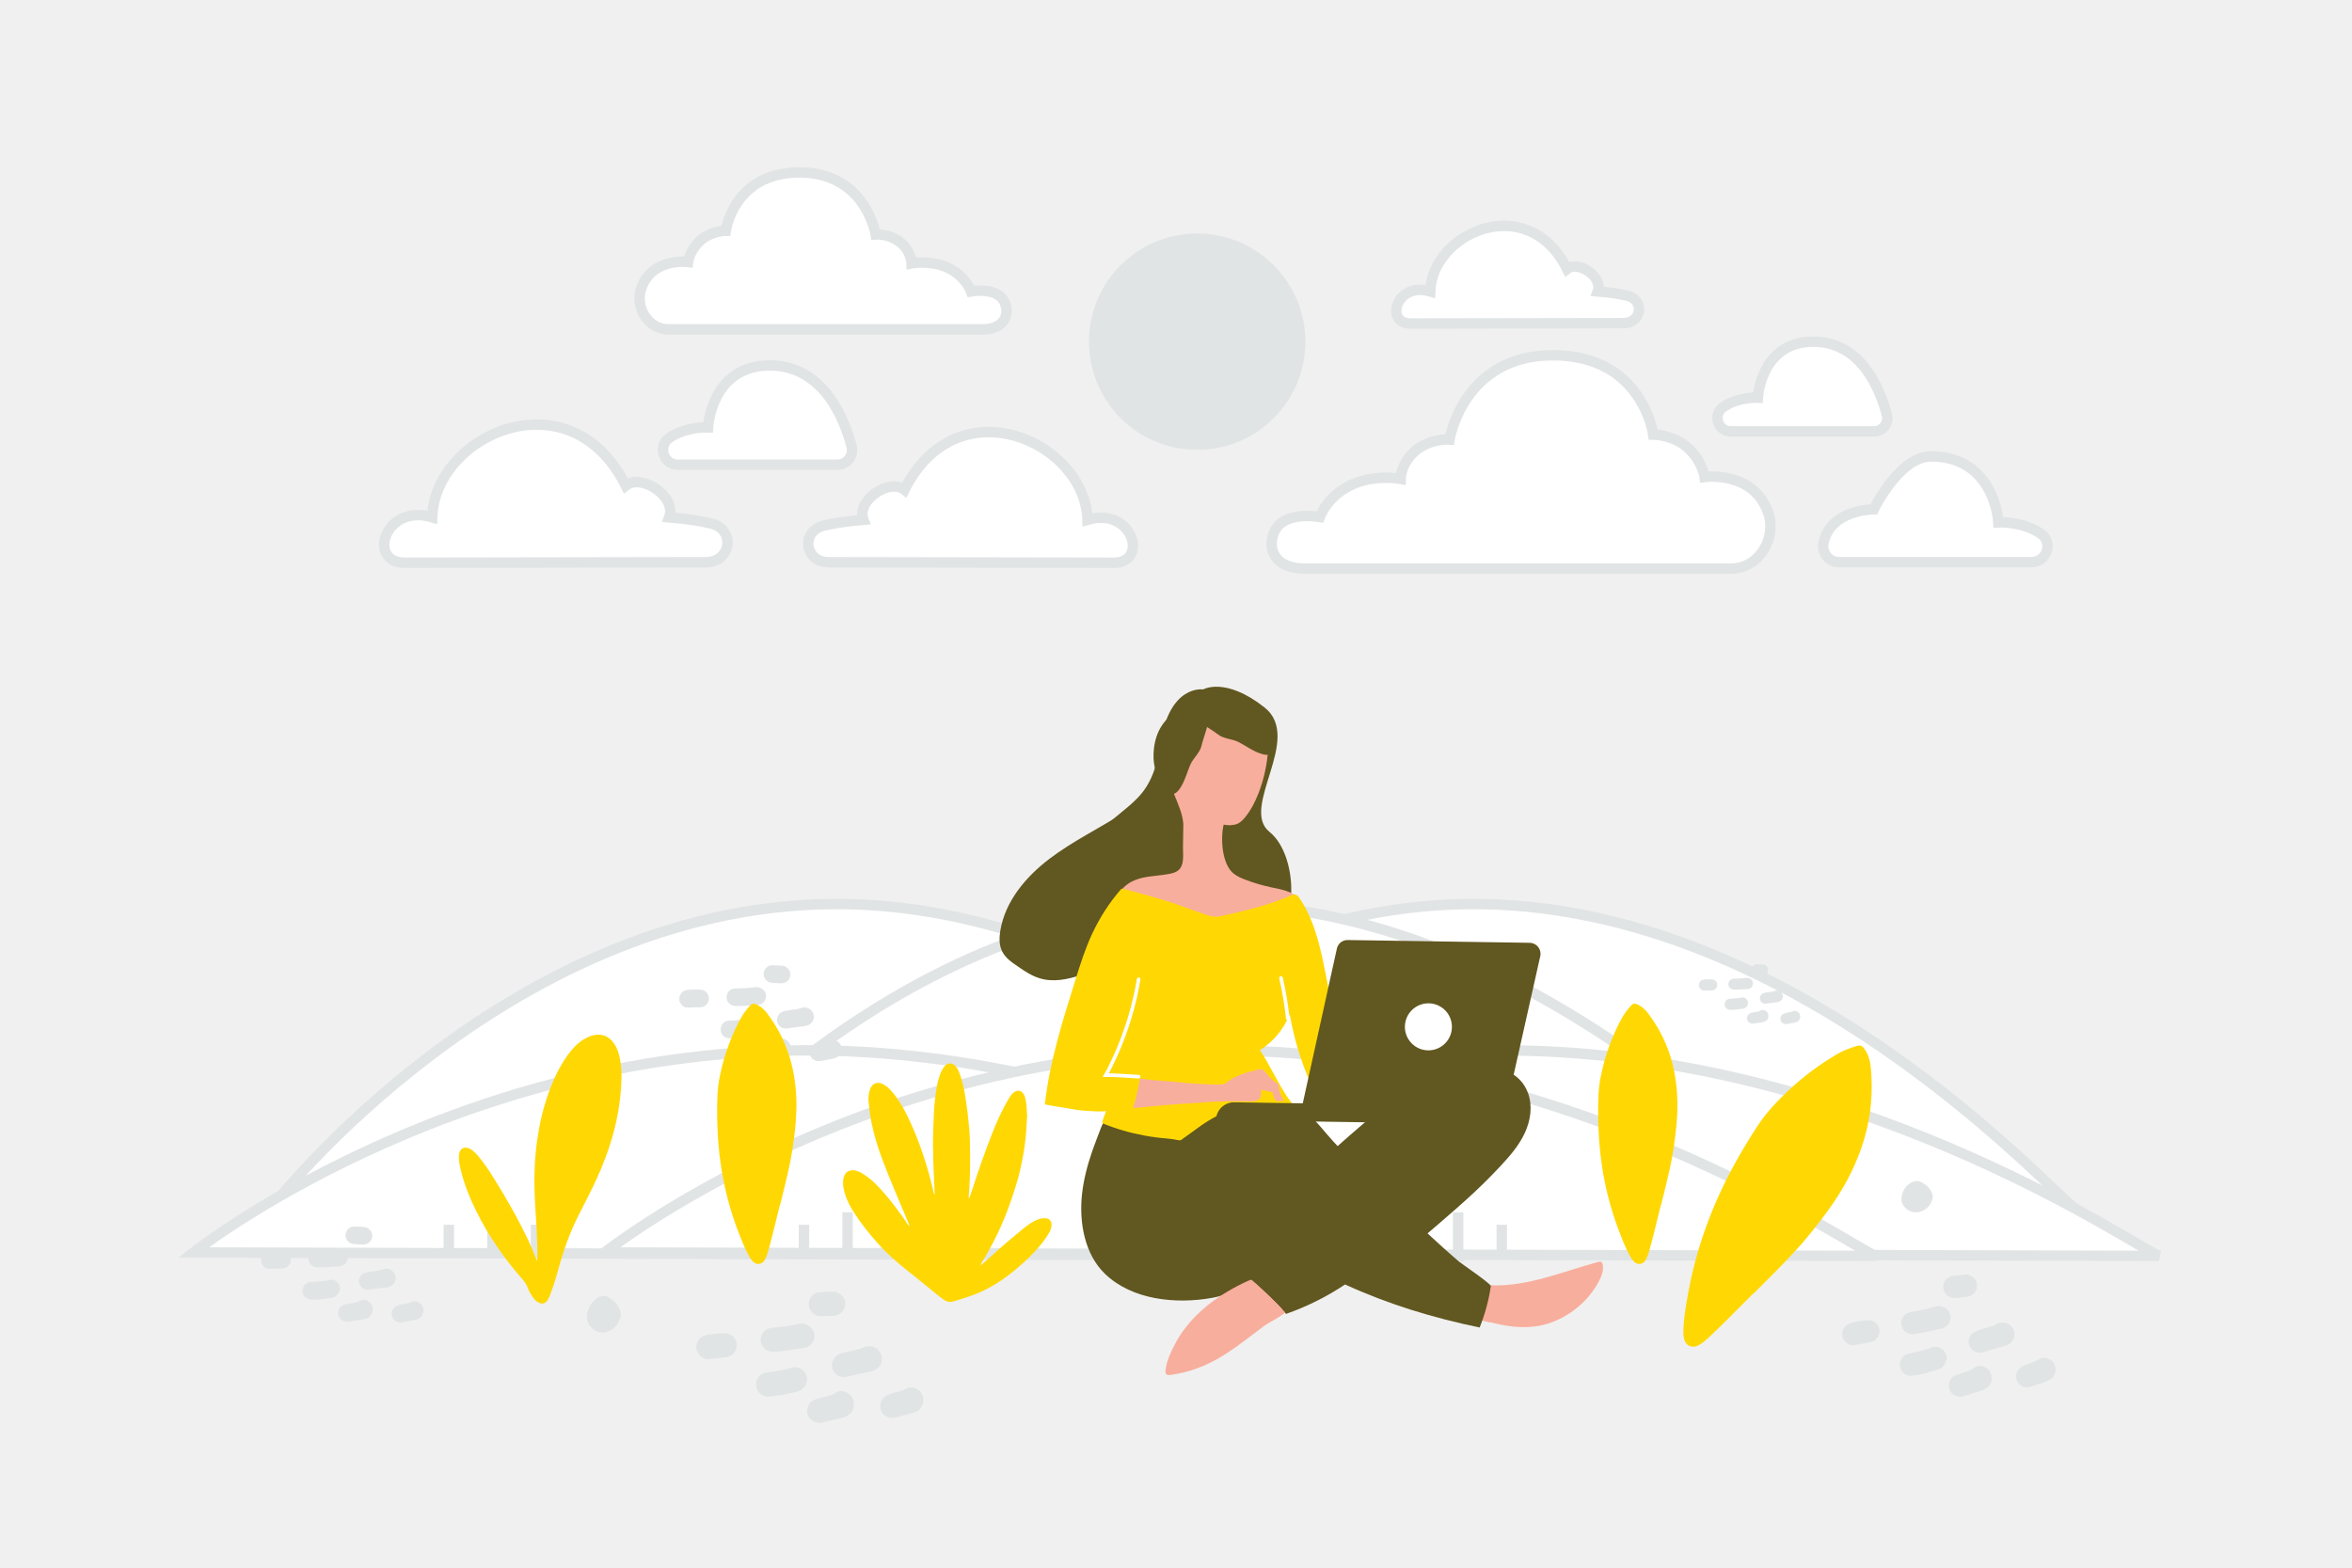
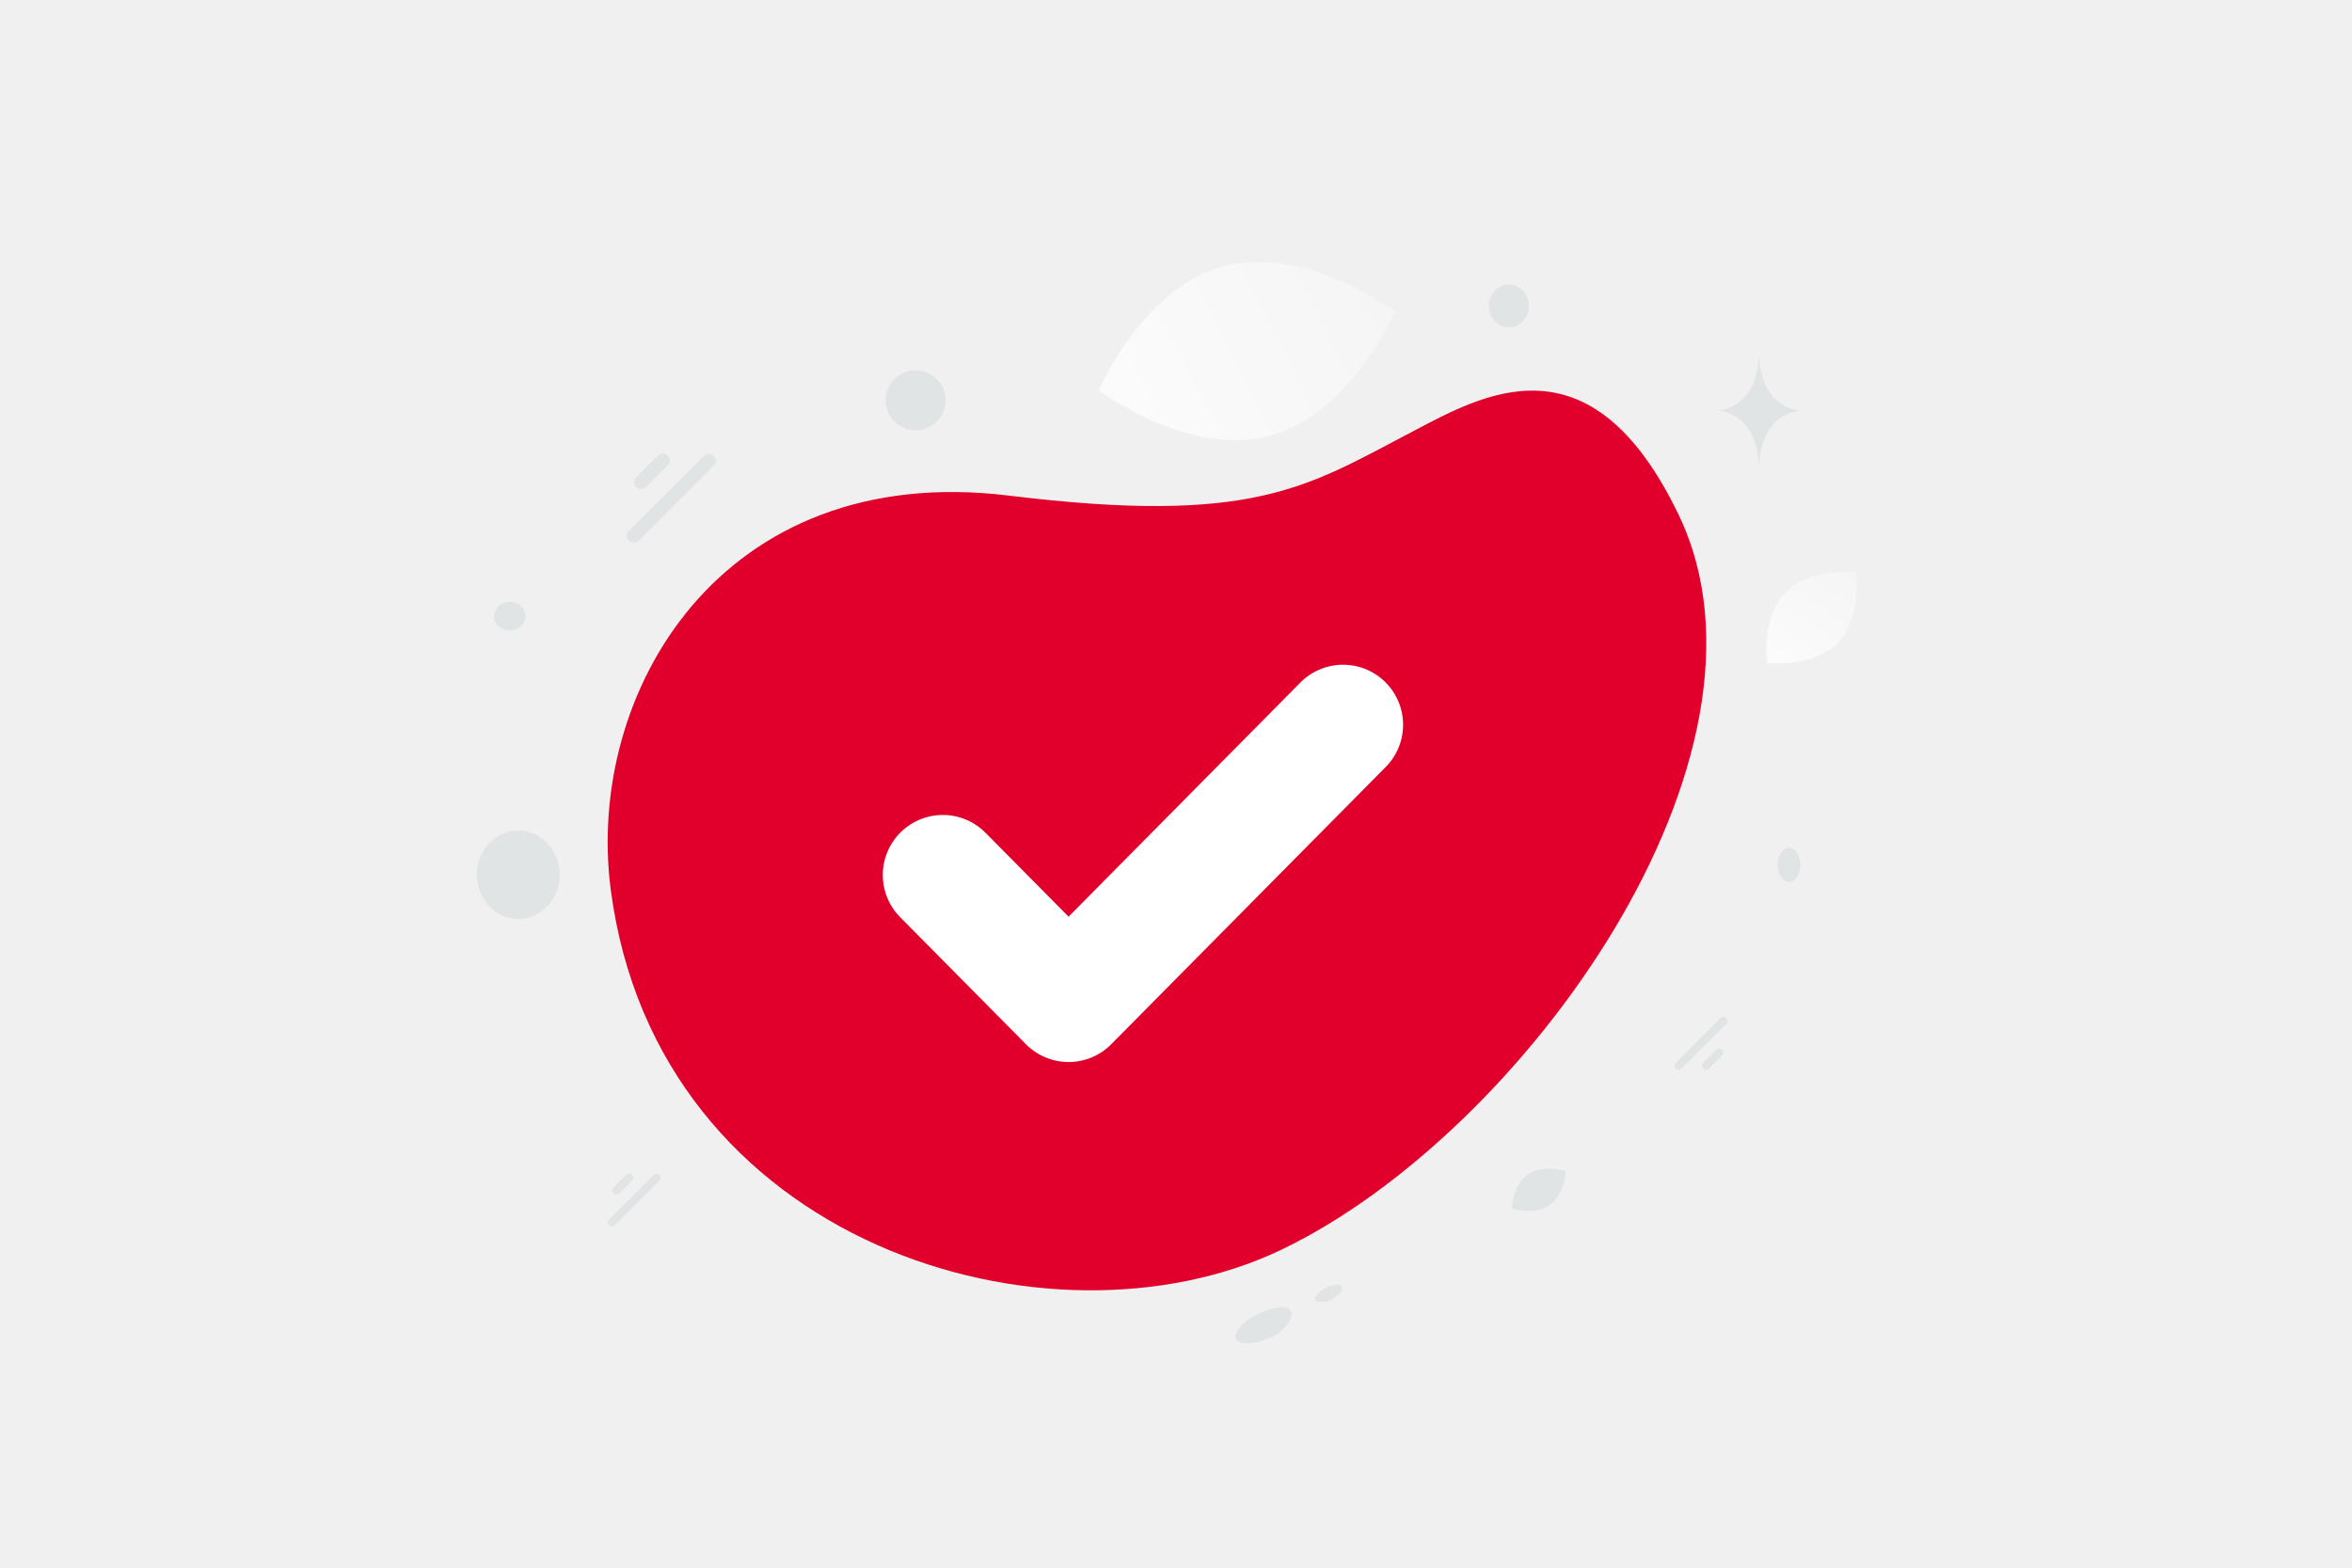
<svg xmlns="http://www.w3.org/2000/svg" width="900" height="600" viewBox="0 0 900 600" fill="none">
  <path fill="transparent" d="M0 0h900v600H0z" />
-   <path fill-rule="evenodd" clip-rule="evenodd" d="M104.75 461.059s88.449-113.449 212.727-115.042C442.32 344.416 541.642 457.175 550.792 463l-446.042-1.941z" fill="#fff" stroke="#E1E4E5" stroke-width="4" />
-   <path fill-rule="evenodd" clip-rule="evenodd" d="M348.541 461.059S436.99 347.61 561.269 346.017C686.111 344.416 785.434 457.175 794.583 463l-446.042-1.941z" fill="#fff" stroke="#E1E4E5" stroke-width="4" />
-   <path fill-rule="evenodd" clip-rule="evenodd" d="M249.058 461.059s88.449-113.449 212.728-115.042C586.628 344.416 685.95 457.175 695.1 463l-446.042-1.941z" fill="#fff" stroke="#E1E4E5" stroke-width="4" />
-   <path fill-rule="evenodd" clip-rule="evenodd" d="M209.701 461.228v-23.046 23.046z" fill="#fff" />
-   <path d="M209.701 461.228v-23.046" stroke="#E1E4E5" stroke-width="4" />
-   <path fill-rule="evenodd" clip-rule="evenodd" d="M334.331 461.228v-23.046 23.046z" fill="#fff" />
-   <path d="M334.331 461.228v-23.046" stroke="#E1E4E5" stroke-width="4" />
-   <path fill-rule="evenodd" clip-rule="evenodd" d="M548.605 461.228v-23.046 23.046z" fill="#fff" />
-   <path d="M548.605 461.228v-23.046" stroke="#E1E4E5" stroke-width="4" />
-   <path fill-rule="evenodd" clip-rule="evenodd" d="M225.007 461.227v-15.954 15.954z" fill="#fff" />
-   <path d="M225.007 461.227v-15.954" stroke="#E1E4E5" stroke-width="4" />
-   <path fill-rule="evenodd" clip-rule="evenodd" d="M348.541 461.227v-15.954 15.954z" fill="#fff" />
-   <path d="M348.541 461.227v-15.954" stroke="#E1E4E5" stroke-width="4" />
-   <path fill-rule="evenodd" clip-rule="evenodd" d="M563.91 461.227v-15.954 15.954z" fill="#fff" />
-   <path d="M563.91 461.227v-15.954" stroke="#E1E4E5" stroke-width="4" />
-   <path fill-rule="evenodd" clip-rule="evenodd" d="M194.395 461.227v-15.954 15.954z" fill="#fff" />
-   <path d="M194.395 461.227v-15.954" stroke="#E1E4E5" stroke-width="4" />
-   <path fill-rule="evenodd" clip-rule="evenodd" d="M319.025 461.227v-15.954 15.954z" fill="#fff" />
-   <path d="M319.025 461.227v-15.954" stroke="#E1E4E5" stroke-width="4" />
-   <path fill-rule="evenodd" clip-rule="evenodd" d="M533.299 461.227v-15.954 15.954z" fill="#fff" />
-   <path d="M533.299 461.227v-15.954" stroke="#E1E4E5" stroke-width="4" />
-   <path fill-rule="evenodd" clip-rule="evenodd" d="M74 479.368s96.441-76.285 231.95-77.357c136.123-1.076 244.42 74.746 254.396 78.663L74 479.368z" fill="#fff" stroke="#E1E4E5" stroke-width="4" />
-   <path fill-rule="evenodd" clip-rule="evenodd" d="M339.82 479.368s96.441-76.285 231.95-77.357c136.123-1.076 244.42 74.746 254.396 78.663l-486.346-1.306z" fill="#fff" stroke="#E1E4E5" stroke-width="4" />
-   <path fill-rule="evenodd" clip-rule="evenodd" d="M231.348 479.368s96.441-76.285 231.949-77.357c136.123-1.076 244.42 74.746 254.397 78.663l-486.346-1.306z" fill="#fff" stroke="#E1E4E5" stroke-width="4" />
-   <path fill-rule="evenodd" clip-rule="evenodd" d="M188.435 479.482v-15.497 15.497z" fill="#fff" />
-   <path d="M188.435 479.482v-15.497" stroke="#E1E4E5" stroke-width="4" />
-   <path fill-rule="evenodd" clip-rule="evenodd" d="M324.326 479.482v-15.497 15.497z" fill="#fff" />
-   <path d="M324.326 479.482v-15.497" stroke="#E1E4E5" stroke-width="4" />
-   <path fill-rule="evenodd" clip-rule="evenodd" d="M557.961 479.482v-15.497 15.497z" fill="#fff" />
-   <path d="M557.961 479.482v-15.497" stroke="#E1E4E5" stroke-width="4" />
-   <path fill-rule="evenodd" clip-rule="evenodd" d="M205.124 479.482v-10.729 10.729z" fill="#fff" />
-   <path d="M205.124 479.482v-10.729" stroke="#E1E4E5" stroke-width="4" />
-   <path fill-rule="evenodd" clip-rule="evenodd" d="M339.82 479.482v-10.729 10.729z" fill="#fff" />
-   <path d="M339.82 479.482v-10.729" stroke="#E1E4E5" stroke-width="4" />
-   <path fill-rule="evenodd" clip-rule="evenodd" d="M574.65 479.482v-10.729 10.729z" fill="#fff" />
-   <path d="M574.65 479.482v-10.729" stroke="#E1E4E5" stroke-width="4" />
-   <path fill-rule="evenodd" clip-rule="evenodd" d="M171.746 479.482v-10.729 10.729z" fill="#fff" />
-   <path d="M171.746 479.482v-10.729" stroke="#E1E4E5" stroke-width="4" />
-   <path fill-rule="evenodd" clip-rule="evenodd" d="M307.637 479.482v-10.729 10.729z" fill="#fff" />
-   <path d="M307.637 479.482v-10.729" stroke="#E1E4E5" stroke-width="4" />
-   <path fill-rule="evenodd" clip-rule="evenodd" d="M541.273 479.482v-10.729 10.729z" fill="#fff" />
-   <path d="M541.273 479.482v-10.729" stroke="#E1E4E5" stroke-width="4" />
-   <path d="M293.603 516.87c-1.641-.81-2.673-2.59-2.534-4.365.144-1.919 1.454-3.578 3.31-4.114.51-.147 1.051-.201 1.584-.259 3.188-.361 6.382-.664 9.517-1.41 1.386-.335 2.75-.111 3.98.672 1.627 1.038 2.351 2.563 2.15 4.441-.207 1.887-1.312 3.18-3.092 3.854a4.902 4.902 0 0 1-1.037.264c-3.659.54-7.313 1.138-11.007 1.414-1.01.076-1.967-.045-2.871-.497zm14.746 13.036c-.685 1.413-1.852 2.361-3.31 2.727-3.587.889-7.21 1.715-10.917 1.862-3.386.129-5.643-3.047-4.533-6.204.635-1.807 2.031-2.831 3.896-3.027 2.406-.25 4.74-.781 7.115-1.169.756-.125 1.458-.389 2.178-.621a4.609 4.609 0 0 1 4.968 1.423 4.569 4.569 0 0 1 .603 5.009zm10.476-9.451c.604-1.23 1.58-2.016 2.881-2.405a61.004 61.004 0 0 1 5.962-1.456c.917-.179 1.793-.434 2.643-.858a4.953 4.953 0 0 1 6.797 2.528c1.064 2.568-.212 5.385-2.909 6.395-.371.138-.76.268-1.154.339-2.978.523-5.93 1.193-8.873 1.889-1.825.429-3.448.008-4.718-1.432-1.238-1.414-1.466-3.305-.629-5zm5.158 12.465c1.962 1.038 2.736 2.622 2.762 4.581.026 1.936-.855 3.429-2.559 4.377a7.957 7.957 0 0 1-1.991.76c-2.428.585-4.843 1.188-7.272 1.773-1.547.366-3.028.196-4.306-.824-1.404-1.127-2.008-2.626-1.681-4.397.341-1.864 1.495-3.121 3.315-3.675 1.409-.424 2.836-.773 4.276-1.103 1.087-.25 2.102-.559 3.055-1.234 1.413-1.014 2.996-.938 4.401-.258zm28.874 5.089c-.483.988-1.207 1.766-2.214 2.235-.568.264-1.145.501-1.744.648-2.031.505-4.043 1.064-6.056 1.622-3.05.844-5.84-1.111-6.005-4.134-.102-1.896.963-3.6 2.823-4.458 1.382-.639 2.854-1.01 4.325-1.358.787-.188 1.517-.438 2.219-.858 1.901-1.14 4.043-.862 5.657.65 1.529 1.436 1.935 3.73.995 5.653zm-85.916-24.55c.537-.984 1.258-1.686 2.215-2.124.653-.299 1.333-.518 2.048-.585 1.901-.178 3.811-.419 5.72-.504 3.462-.146 5.818 2.922 4.725 6.155-.568 1.695-1.838 2.692-3.578 3.04-.559.112-1.149.107-1.722.179-1.543.178-3.099.249-4.642.495-1.825.295-3.341-.386-4.405-1.902-1.077-1.512-1.099-3.144-.361-4.754zM320.8 494.83c1.816.931 2.772 2.595 2.633 4.437-.153 1.981-1.195 3.305-3.02 4.024a3.942 3.942 0 0 1-1.292.304c-1.695.08-3.381.142-5.072.146-.952.004-1.838-.304-2.629-.868-1.565-1.141-2.267-3.002-1.81-4.831.47-1.855 1.933-3.282 3.811-3.46 1.856-.178 3.735-.178 5.599-.217a3.389 3.389 0 0 1 1.78.465zm341.566-116.379c-.718-.428-1.123-1.276-.995-2.079a2.116 2.116 0 0 1 1.655-1.752c.238-.049.486-.053.73-.06 1.465-.049 2.929-.071 4.383-.297a2.294 2.294 0 0 1 1.787.45c.703.531.977 1.252.817 2.099-.162.852-.712 1.4-1.546 1.642a2.263 2.263 0 0 1-.482.083c-1.685.113-3.369.253-5.061.244-.462-.002-.894-.092-1.288-.33zm6.238 6.467a2.264 2.264 0 0 1-1.605 1.122c-1.665.274-3.344.519-5.036.451-1.546-.064-2.458-1.591-1.838-2.988.354-.799 1.027-1.214 1.882-1.236 1.105-.027 2.186-.184 3.281-.274.349-.03.678-.124 1.014-.204.852-.2 1.704.128 2.21.828.49.68.525 1.576.092 2.301zm5.111-3.921c.319-.538.792-.861 1.398-.99.915-.2 1.838-.341 2.766-.447a4.646 4.646 0 0 0 1.234-.294 2.261 2.261 0 0 1 3.002 1.397c.391 1.207-.291 2.443-1.556 2.805a3.142 3.142 0 0 1-.537.112c-1.375.13-2.742.328-4.107.538-.846.129-1.57-.121-2.095-.823-.513-.688-.547-1.557-.105-2.298zm1.895 5.86c.856.544 1.15 1.292 1.091 2.185-.058.882-.513 1.53-1.323 1.899a3.592 3.592 0 0 1-.934.274c-1.126.178-2.247.365-3.374.543-.717.111-1.385-.02-1.93-.531-.598-.564-.818-1.268-.605-2.062.223-.836.793-1.366 1.642-1.552a29.96 29.96 0 0 1 1.986-.347c.504-.075.977-.178 1.435-.451.68-.41 1.398-.318 2.012.042zm12.957 3.363c-.255.432-.613.76-1.088.937-.268.1-.54.187-.818.232-.942.156-1.878.337-2.815.518-1.418.274-2.617-.717-2.583-2.099.022-.866.569-1.603 1.447-1.926.652-.241 1.335-.356 2.017-.462a3.471 3.471 0 0 0 1.041-.31c.907-.45 1.872-.245 2.551.501.644.709.746 1.768.248 2.609zm-38.212-14.288c.28-.428.633-.722 1.085-.886.308-.113.625-.188.953-.192.872-.013 1.75-.053 2.622-.022 1.581.058 2.542 1.54 1.927 2.972-.32.751-.934 1.159-1.739 1.254-.258.031-.527.007-.79.019-.708.025-1.419.001-2.13.057-.842.068-1.507-.297-1.936-1.025-.436-.728-.386-1.471.008-2.177zm25.188-6.526c.792.489 1.167 1.281 1.037 2.115-.141.896-.663 1.461-1.52 1.722-.191.06-.401.099-.599.091a52.315 52.315 0 0 1-2.314-.117 2.029 2.029 0 0 1-1.165-.491c-.671-.576-.923-1.448-.648-2.264.281-.827.998-1.423 1.86-1.436.851-.014 1.706.054 2.556.104.31.016.595.135.793.276zM279.64 384.529c-1.148-.685-1.797-2.042-1.592-3.327.216-1.389 1.267-2.521 2.65-2.804.38-.078.777-.085 1.168-.097 2.343-.078 4.687-.113 7.014-.475a3.673 3.673 0 0 1 2.86.721c1.125.85 1.564 2.003 1.308 3.359-.26 1.363-1.14 2.24-2.476 2.628a3.607 3.607 0 0 1-.771.132c-2.696.181-5.392.405-8.098.392-.741-.004-1.431-.148-2.063-.529zm9.984 10.35c-.581.99-1.486 1.612-2.569 1.794-2.664.44-5.351.831-8.06.723-2.473-.103-3.933-2.547-2.941-4.782.567-1.279 1.643-1.944 3.013-1.978 1.767-.043 3.498-.294 5.251-.439.557-.048 1.084-.199 1.622-.326a3.368 3.368 0 0 1 3.536 1.325 3.338 3.338 0 0 1 .148 3.683zm8.179-6.276c.511-.86 1.267-1.377 2.238-1.584a44.538 44.538 0 0 1 4.427-.715c.678-.077 1.331-.212 1.975-.472a3.62 3.62 0 0 1 4.804 2.237c.626 1.931-.467 3.909-2.49 4.488-.278.08-.569.151-.86.181-2.2.207-4.389.524-6.573.861-1.354.206-2.512-.195-3.353-1.317-.82-1.102-.876-2.493-.168-3.679zm3.033 9.379c1.37.87 1.841 2.068 1.747 3.496-.093 1.412-.822 2.449-2.118 3.04a5.827 5.827 0 0 1-1.494.438c-1.803.285-3.597.584-5.4.87-1.148.177-2.216-.033-3.089-.85-.957-.903-1.309-2.029-.968-3.3.356-1.339 1.269-2.187 2.627-2.485a48.191 48.191 0 0 1 3.179-.555c.806-.12 1.563-.285 2.296-.722 1.089-.657 2.237-.509 3.22.068zm20.737 5.382c-.41.691-.983 1.216-1.743 1.499-.429.16-.863.299-1.308.371-1.508.25-3.006.54-4.505.83-2.27.438-4.189-1.148-4.134-3.359.036-1.388.91-2.567 2.315-3.084 1.044-.385 2.137-.57 3.229-.738.584-.091 1.13-.231 1.666-.496 1.451-.72 2.995-.394 4.083.801 1.03 1.135 1.193 2.83.397 4.176zm-61.154-22.867c.448-.685 1.013-1.154 1.736-1.418.493-.18 1.001-.3 1.526-.307 1.394-.02 2.799-.085 4.195-.035 2.53.094 4.068 2.466 3.085 4.757-.513 1.201-1.496 1.854-2.783 2.007-.414.048-.844.011-1.265.03-1.134.04-2.272.002-3.41.091-1.346.109-2.41-.475-3.097-1.641-.697-1.164-.619-2.354.013-3.484zm40.31-10.443c1.268.783 1.868 2.05 1.66 3.384-.226 1.434-1.062 2.338-2.433 2.756a2.862 2.862 0 0 1-.959.146 81.357 81.357 0 0 1-3.703-.188c-.694-.052-1.321-.328-1.864-.785-1.074-.921-1.477-2.317-1.038-3.623.45-1.324 1.598-2.278 2.976-2.299 1.363-.022 2.731.087 4.091.166.496.027.953.217 1.27.443zM119.64 484.529c-1.148-.685-1.797-2.042-1.592-3.327.216-1.389 1.267-2.521 2.65-2.804.38-.078.777-.085 1.168-.097 2.343-.078 4.687-.113 7.014-.475a3.673 3.673 0 0 1 2.86.721c1.125.85 1.564 2.003 1.308 3.359-.26 1.363-1.14 2.24-2.476 2.628a3.607 3.607 0 0 1-.771.132c-2.696.181-5.392.405-8.098.392-.741-.004-1.431-.148-2.063-.529zm9.984 10.35c-.581.99-1.486 1.612-2.569 1.794-2.664.44-5.351.831-8.06.723-2.473-.103-3.933-2.547-2.941-4.782.567-1.279 1.643-1.944 3.013-1.978 1.767-.043 3.498-.294 5.251-.439.557-.048 1.084-.199 1.622-.326a3.368 3.368 0 0 1 3.536 1.325 3.338 3.338 0 0 1 .148 3.683zm8.179-6.276c.511-.86 1.267-1.377 2.238-1.584a44.538 44.538 0 0 1 4.427-.715c.678-.077 1.331-.212 1.975-.472a3.62 3.62 0 0 1 4.804 2.237c.626 1.931-.467 3.909-2.49 4.488-.278.08-.569.151-.86.181-2.2.207-4.389.524-6.573.861-1.354.206-2.512-.195-3.353-1.317-.82-1.102-.876-2.493-.168-3.679zm3.033 9.379c1.37.87 1.841 2.068 1.747 3.496-.093 1.412-.822 2.449-2.118 3.04a5.827 5.827 0 0 1-1.494.438c-1.803.285-3.597.584-5.4.87-1.148.177-2.216-.033-3.089-.85-.957-.903-1.309-2.029-.968-3.3.356-1.339 1.269-2.187 2.627-2.485a48.191 48.191 0 0 1 3.179-.555c.806-.12 1.563-.285 2.296-.722 1.089-.657 2.237-.509 3.22.068zm20.737 5.382c-.41.691-.983 1.216-1.743 1.499-.429.16-.863.299-1.308.371-1.508.25-3.006.54-4.505.83-2.27.438-4.189-1.148-4.134-3.359.036-1.388.91-2.567 2.315-3.084 1.044-.385 2.137-.57 3.229-.738.584-.091 1.13-.231 1.666-.496 1.451-.72 2.995-.394 4.083.801 1.03 1.135 1.193 2.83.397 4.176zm-61.154-22.867c.448-.685 1.013-1.154 1.736-1.418.493-.18 1.001-.3 1.526-.307 1.394-.02 2.799-.085 4.195-.035 2.53.094 4.068 2.466 3.085 4.757-.513 1.201-1.496 1.854-2.783 2.007-.414.048-.844.011-1.265.03-1.134.04-2.272.002-3.41.091-1.346.109-2.41-.475-3.097-1.641-.697-1.164-.619-2.354.013-3.484zm40.31-10.443c1.268.783 1.868 2.05 1.66 3.384-.226 1.434-1.062 2.338-2.433 2.756a2.862 2.862 0 0 1-.959.146 81.357 81.357 0 0 1-3.703-.188c-.694-.052-1.321-.328-1.864-.785-1.074-.921-1.477-2.317-1.038-3.623.45-1.324 1.598-2.278 2.976-2.299 1.363-.022 2.731.087 4.091.166.496.027.953.217 1.27.443zm589.373 40.226c-1.57-.639-2.643-2.216-2.632-3.865.006-1.783 1.107-3.402 2.786-4.021.461-.17.958-.255 1.446-.344 2.922-.546 5.852-1.038 8.7-1.935 1.258-.402 2.533-.285 3.722.357 1.572.851 2.342 2.212 2.281 3.961-.066 1.757-1.001 3.024-2.601 3.766a4.48 4.48 0 0 1-.941.312c-3.344.742-6.681 1.537-10.076 2.038-.928.137-1.821.089-2.685-.269zm14.489 11.066c-.539 1.351-1.555 2.304-2.877 2.74-3.256 1.059-6.548 2.063-9.964 2.444-3.119.344-5.416-2.441-4.6-5.431.467-1.712 1.689-2.75 3.399-3.055 2.207-.391 4.328-1.037 6.497-1.553.69-.166 1.321-.456 1.971-.719a4.27 4.27 0 0 1 4.685.986 4.232 4.232 0 0 1 .889 4.588zm9.053-9.428c.476-1.176 1.325-1.968 2.502-2.413a56.058 56.058 0 0 1 5.412-1.741c.835-.226 1.628-.52 2.385-.969a4.589 4.589 0 0 1 6.448 1.886c1.153 2.301.162 4.989-2.263 6.101a6.296 6.296 0 0 1-1.044.39c-2.717.681-5.4 1.496-8.073 2.335-1.658.517-3.185.236-4.454-1.011-1.238-1.224-1.574-2.956-.913-4.578zm5.592 11.175c1.883.829 2.702 2.241 2.857 4.049.152 1.787-.563 3.226-2.075 4.215a7.393 7.393 0 0 1-1.788.834c-2.205.701-4.397 1.419-6.602 2.121-1.405.441-2.784.382-4.033-.476-1.372-.948-2.029-2.293-1.845-3.951.191-1.745 1.174-2.983 2.819-3.615 1.274-.486 2.569-.903 3.877-1.304.988-.303 1.906-.655 2.741-1.342 1.239-1.032 2.707-1.066 4.049-.531zm27.018 2.785c-.381.946-.999 1.713-1.898 2.213-.507.281-1.025.538-1.569.714a216.576 216.576 0 0 0-5.487 1.901c-2.763.982-5.47-.639-5.823-3.421-.221-1.746.65-3.39 2.313-4.307 1.234-.682 2.569-1.122 3.905-1.542.715-.225 1.372-.505 1.993-.94 1.681-1.179 3.679-1.065 5.27.225 1.508 1.226 2.036 3.319 1.296 5.157zm-81.013-16.98c.43-.944 1.049-1.641 1.905-2.109.583-.32 1.197-.567 1.853-.677 1.745-.291 3.493-.64 5.252-.845 3.189-.365 5.569 2.314 4.775 5.374-.413 1.603-1.521 2.609-3.105 3.046-.509.14-1.055.175-1.579.279-1.414.267-2.847.436-4.257.766-1.666.393-3.112-.135-4.195-1.465-1.096-1.326-1.225-2.833-.649-4.369zm48.527-20.788c1.739.74 2.733 2.214 2.727 3.925-.01 1.841-.885 3.133-2.523 3.919-.365.18-.775.321-1.174.366-1.561.187-3.115.356-4.676.472-.88.067-1.719-.159-2.488-.628-1.521-.95-2.293-2.623-1.992-4.343.311-1.746 1.568-3.16 3.291-3.45 1.703-.288 3.439-.412 5.159-.573a3.159 3.159 0 0 1 1.676.312z" fill="#E1E4E5" />
-   <path d="M375.31 483.965c.32-.97.99-1.75 1.5-2.61 3.78-6.47 7.02-13.19 9.5-20.28 1.51-4.31 3-8.63 4.01-13.09.89-3.92 1.66-7.86 2.06-11.87.21-2.08.41-4.15.48-6.24.04-1.12.23-2.24.14-3.36-.17-2.04-.11-4.1-.65-6.1-.1-.37-.2-.75-.35-1.1-.85-2.05-2.76-2.46-4.38-.97-.78.72-1.34 1.6-1.86 2.51-2.41 4.21-4.41 8.62-6.18 13.13-2.72 6.92-5.17 13.94-7.45 21.01-.41 1.28-.81 2.57-1.39 3.84 0-.69-.1-1.4.02-2.07.19-.97.13-1.93.19-2.89.37-5.96.32-11.93.17-17.9-.06-2.38-.28-4.78-.56-7.16-.19-1.61-.33-3.23-.55-4.83-.65-4.63-1.29-9.27-3.02-13.66-.34-.87-.79-1.69-1.45-2.36-1.33-1.37-2.98-1.27-4.19.23-1.17 1.45-1.74 3.19-2.24 4.94-.62 2.2-.94 4.45-1.23 6.72-.49 3.84-.6 7.7-.74 11.57-.09 2.63-.19 5.27-.11 7.9.09 2.94.08 5.89.24 8.83.16 2.94.26 5.87.41 8.81 0 .08-.02.15-.05.33-.4-.65-.45-1.32-.6-1.94-1.85-7.81-4.22-15.46-7.35-22.85-1.94-4.57-4.09-9.04-7.06-13.06-1.2-1.63-2.48-3.19-4.25-4.23-.94-.55-1.93-.98-3.08-.68-1.2.31-1.9 1.13-2.32 2.24-.6 1.59-.75 3.25-.61 4.91.22 2.62.58 5.22 1.09 7.8.93 4.72 2.31 9.31 4 13.81 3.12 8.33 6.7 16.49 10.13 24.71.15.35.39.68.31 1.1.12.02.18.09.18.2 0 .03-.07.06-.11.09-.03-.1-.05-.19-.08-.29-.66-.46-.97-1.2-1.4-1.82-2.35-3.37-4.77-6.68-7.43-9.81-2.59-3.04-5.28-5.99-8.71-8.13-1.22-.76-2.47-1.46-3.98-1.45-1.71.01-2.87.78-3.41 2.43-.35 1.07-.44 2.15-.31 3.3.44 3.8 2.02 7.13 4.03 10.28 2.8 4.38 6.04 8.42 9.51 12.29 3.48 3.88 7.42 7.24 11.49 10.46 3.61 2.86 7.16 5.8 10.73 8.7.96.78 1.94 1.54 2.97 2.23 1.03.7 2.13.87 3.31.54 4.7-1.34 9.32-2.85 13.65-5.17 3.39-1.82 6.54-3.98 9.51-6.43 2.85-2.34 5.59-4.79 8.1-7.49 2.21-2.39 4.29-4.89 5.8-7.8.48-.92.7-1.88.6-2.91-.1-1.04-.89-1.92-1.93-2.02-.88-.08-1.77-.07-2.64.21-2.33.75-4.29 2.14-6.15 3.66-4.13 3.39-8.23 6.81-12.15 10.44-1.16 1.08-2.37 2.11-3.56 3.16-.15.13-.3.25-.5.27-.05.18-.12.33-.32.39-.01.03-.02.06-.04.08-.01.01-.04.01-.06.01.04-.03.08-.05.12-.08-.05-.19.02-.35.2-.48zm295.619 11.05c-4.739 4.739-9.404 9.551-14.246 14.187-1.966 1.878-3.873 3.874-6.193 5.369-.631.396-1.277.689-2.011.805-1.631.247-3.013-.489-3.721-2.018-.619-1.324-.636-2.72-.609-4.13.097-4.393.854-8.742 1.612-13.06 3.161-18.23 9.454-35.354 18.452-51.503a209.815 209.815 0 0 1 8.31-13.726c3.358-5.123 7.524-9.555 11.97-13.706 5.664-5.282 11.814-9.901 18.508-13.799 2.276-1.334 4.713-2.271 7.225-3.046 1.821-.555 2.409-.143 3.44 1.386 2.091 3.119 2.229 6.631 2.44 10.157.528 9.567-.81 18.851-3.999 27.868-2.839 8.019-6.869 15.433-11.795 22.361-2.86 4.007-5.881 7.882-9.02 11.668-5.324 6.354-11.207 12.179-17.047 18.018l-3.227 3.228c-.045-.015-.059-.03-.089-.059zm-35.428-33.745c-1.212 4.891-2.336 9.812-3.651 14.688-.541 1.983-.994 3.995-1.902 5.875a3.929 3.929 0 0 1-.982 1.306c-.969.792-2.13.834-3.174.142-.912-.618-1.472-1.501-1.987-2.427-1.65-2.883-2.83-5.97-4.04-9.057-5.044-12.997-7.651-26.49-8.127-40.405-.153-4.026-.144-8.067.012-12.078.169-4.614 1.132-9.079 2.375-13.5 1.593-5.596 3.759-10.971 6.544-16.08.937-1.732 2.155-3.303 3.46-4.755.954-1.072 1.497-1.027 2.747-.452 2.559 1.209 4.017 3.43 5.519 5.607 4.079 5.957 6.821 12.485 8.257 19.525 1.288 6.276 1.577 12.639 1.101 19.001-.274 3.687-.709 7.36-1.276 11.018-.932 6.17-2.465 12.207-3.955 18.258-.263 1.116-.555 2.233-.833 3.334-.044.015-.073.015-.088 0zm-337.112.001c-1.212 4.891-2.336 9.812-3.651 14.688-.541 1.983-.994 3.995-1.902 5.875a3.929 3.929 0 0 1-.982 1.306c-.969.792-2.13.834-3.174.142-.912-.618-1.472-1.501-1.987-2.427-1.65-2.883-2.83-5.97-4.04-9.057-5.044-12.997-7.651-26.49-8.127-40.405-.153-4.026-.144-8.067.012-12.078.169-4.614 1.132-9.079 2.374-13.5 1.594-5.596 3.76-10.971 6.544-16.08.938-1.732 2.156-3.303 3.461-4.755.954-1.072 1.497-1.027 2.747-.452 2.559 1.209 4.017 3.43 5.519 5.607 4.079 5.957 6.821 12.485 8.257 19.525 1.288 6.276 1.576 12.639 1.101 19.001-.274 3.687-.709 7.36-1.277 11.018-.931 6.17-2.465 12.206-3.954 18.258-.263 1.116-.555 2.233-.833 3.334-.044.015-.073.015-.088 0zm-92.824 21.125c.18-4.01-.04-7.96-.22-11.91-.12-2.59-.28-5.18-.46-7.76-.33-4.76-.47-9.52-.35-14.29.11-4.1.47-8.18 1.04-12.24.85-6.04 2.22-11.94 4.26-17.68 1.91-5.35 4.28-10.47 7.66-15.07 1.71-2.33 3.71-4.37 6.23-5.85 1.38-.81 2.85-1.41 4.46-1.56 2.8-.26 4.97.89 6.61 3.11 1.38 1.89 2.05 4.06 2.48 6.33.58 3.03.61 6.09.47 9.15-.61 13.03-4.21 25.28-9.66 37.06-2.15 4.64-4.54 9.16-6.84 13.73-3.2 6.36-5.58 13.02-7.45 19.87-.94 3.44-1.99 6.84-3.24 10.17-.29.77-.61 1.51-1.07 2.19-.91 1.34-2.09 1.61-3.52.81-.65-.36-1.21-.83-1.66-1.43-.96-1.28-1.83-2.62-2.36-4.12-.49-1.4-1.33-2.5-2.28-3.59-6.89-7.89-12.82-16.43-17.46-25.84-2.54-5.15-4.69-10.46-5.98-16.08-.36-1.55-.67-3.1-.64-4.7 0-.27.01-.54.04-.81.27-2.29 2.06-3.28 4.12-2.25 1.35.67 2.35 1.76 3.3 2.89 2.2 2.62 4.08 5.47 5.89 8.36 4.86 7.75 9.37 15.71 13.29 23.98 1.08 2.28 2.01 4.62 2.92 6.96.08.19.05.46.42.57z" fill="#ffd803" />
-   <path d="M230.532 509.994c-2.099-.041-3.701-1.035-4.924-2.73-1.109-1.534-1.219-3.243-.797-5.029.387-1.641 1.109-3.117 2.28-4.318 1.047-1.075 2.301-1.817 3.82-1.911.831-.05 1.619.22 2.297.733.356.27.739.499 1.1.76 1.716 1.241 2.834 2.897 3.221 5.024.119.639.031 1.291-.167 1.907-.871 2.717-2.574 4.588-5.311 5.384a4.516 4.516 0 0 1-1.519.18zm502.543-45.999c-1.938-.035-3.417-.887-4.546-2.34-1.024-1.315-1.125-2.78-.735-4.311.357-1.407 1.023-2.671 2.104-3.701.967-.921 2.125-1.557 3.526-1.638a3.342 3.342 0 0 1 2.12.628c.33.232.683.428 1.016.652 1.584 1.064 2.616 2.483 2.974 4.306.109.548.028 1.107-.155 1.635-.804 2.328-2.376 3.932-4.903 4.615a4.483 4.483 0 0 1-1.401.154z" fill="#E1E4E5" />
-   <path d="M592.935 506.38c7.865-2.657 14.682-8.317 18.662-15.576 1.125-2.002 2.043-4.302 1.741-6.578-.077-.464-.195-1.013-.612-1.229-.376-.216-.882-.098-1.305.022-13.137 3.544-27.025 9.517-40.814 8.887-.631-.01-1.261-.061-1.812.183-.677.284-1.107.909-1.412 1.577-1.042 2.172-1.946 6.281-1.605 8.726.419 2.909 3.231 3.33 5.703 3.956 7.041 1.79 14.435 2.407 21.454.032z" fill="#F8AE9D" />
-   <path d="M594.149 490.076c1.059-.447 2.159-.893 3.295-.917 1.137-.025 2.389.583 2.751 1.682.241.761.019 1.557-.287 2.267-.827 1.839-2.28 3.331-3.814 4.654-5.881 4.959-13.414 7.957-21.12 8.429-3.41.201-6.982-.106-9.986-1.708 1.5-1.828 1.203-4.441 1.365-6.752.481-6.766 6.247-4.196 10.875-4.21 5.807-.122 11.587-1.254 16.921-3.445z" fill="#F8AE9D" />
-   <path d="m418.142 440.035-.264.753c-1.848 5.357-3.279 10.888-3.87 16.558-1.083 10.416.961 22.605 8.797 30.17 10.448 10.086 27.209 11.645 40.833 9.244a34.488 34.488 0 0 0 15.29-6.793c4.44 4.021 9.211 8.427 13.181 12.904a100.352 100.352 0 0 0 22.593-11.267c16.627 7.614 33.586 12.752 51.493 16.473a69.55 69.55 0 0 0 4.279-15.836c.139-.882-11.02-8.413-12.308-9.484-3.863-3.256-11.911-10.698-11.911-10.698s10.143-8.638 14.58-12.693a211.319 211.319 0 0 0 13.495-13.257c3.549-3.816 7.018-7.844 9.193-12.606 2.176-4.721 2.975-10.304 1.157-15.211-5.742-15.274-28.918-9.905-39.683-4.642-8.901 4.366-16.696 10.726-24.197 17.175-3.026 2.562-6.011 5.209-8.953 7.815-2.32-2.391-4.881-5.501-7.072-8.016-2.356-2.728-5.052-5.293-8.309-6.899-3.423-1.735-6.582-1.489-10.234-2.007-1.637-.235-3.228-.722-4.822-.999-4.783-.872-9.845.061-14.047 2.521-3.99 2.338-7.229 5.107-11.912 6.003-5.316 1.013-11.491.415-16.822-.297-4.786-.662-9.649-1.745-14.417-.808-1.983.39-2.741 3.155-3.396 4.744-.876 2.3-1.796 4.684-2.674 7.153zm42.243-176.171s-12.872-2.047-16.328 20.676c-3.841 25.261-14.097 21.105-30.383 41.617-9.519 11.986.498 33.153 20.854 32.733 20.355-.409 38.738-6.295 50.447-3.777 11.709 2.518 12.353-27.472.8-36.725-11.554-9.253 13.079-35.824-1.931-47.656-15.01-11.832-23.459-6.868-23.459-6.868z" fill="#615720" />
-   <path d="M383.446 364.062c-1.174-2.413-1.103-5.215-.679-7.83 1.834-11.225 9.7-20.604 18.717-27.477 9.045-6.891 19.399-11.811 28.916-17.986 2.47-1.609 4.946-3.341 7.782-4.21 2.836-.869 6.132-.775 8.474 1.053 1.653 1.284 2.608 3.267 3.165 5.252 1.218 4.345.751 8.946.008 13.353-.93 5.56-2.294 11.061-4.534 16.171-1.796 4.122-4.719 8.363-9.112 9.17-1.271 4.926-3.888 9.543-7.559 13.075-4.199 4.05-9.522 6.698-15.047 8.547-5.09 1.708-10.657 2.823-15.777 1.229-3.039-.928-5.715-2.715-8.333-4.537-2.336-1.552-4.759-3.251-6.021-5.81zm46.003-7.485 3.004-4.771a6.617 6.617 0 0 0-1.855.439c-1.65.714-2.644 3.312-1.149 4.332z" fill="#615720" />
-   <path d="M485.13 283.846c.156.844.184 1.728.127 2.737a56.184 56.184 0 0 1-3.753 17.19c-1.311 3.262-2.917 6.476-5.187 9.176-.943 1.122-2.01 2.157-3.404 2.557-1.437.399-3.247.455-4.671.097-1.257 5.197-.733 15.007 3.754 18.693 1.371 1.115 3.001 1.812 4.633 2.426 3.178 1.226 6.487 2.16 9.8 2.883 3.773.815 7.887 1.424 10.537 4.199.331.341.661.809.528 1.27-.089.293-.303.5-.557.665-2.087 1.693-4.668 2.621-7.247 3.507-4.525 1.53-9.171 2.806-13.896 3.659-4.935.893-10.032 1.32-15.03.782-3.863-.438-7.677-1.421-11.184-3.157-3.674-1.823-7.438-3.31-11.239-5.051-3.217-1.479-6.389-3.167-9.871-3.767 1.646-3.13 5.08-4.887 8.5-5.718 3.42-.79 6.997-.862 10.456-1.524 1.14-.235 2.28-.513 3.258-1.213 2.679-1.936 1.946-6.238 1.988-9.056l.136-8.916c-.398-4.255-2.153-7.816-3.693-11.709-2.349-5.967-2.835-12.748-.765-18.858 2.07-6.068 6.777-11.339 12.825-13.477 6.048-2.138 13.308-.934 17.952 3.512 2.943 2.863 5.344 5.424 6.003 9.093z" fill="#F8AE9D" />
-   <path d="M466.531 264.887c6.028-.672 11.521 2.279 15.593 6.855 3.427 3.836 5.441 8.899 5.339 13.986-.015.727-.097 1.519-.506 2.171-1.089 1.565-3.457.989-5.227.293-2.886-1.116-5.035-2.745-7.651-4.119-2.616-1.374-5.793-1.173-8.134-3.07-2.211-1.829-9.801-5.682-10.006-8.66-.258-3.641 6.411-6.614 9.199-7.219.399-.124.863-.181 1.393-.237z" fill="#615720" />
-   <path d="M449.165 273.128c-5.097 3.287-7.49 9.046-7.755 15.166-.232 5.138 1.406 10.335 4.7 14.213.47.554 1.034 1.116 1.764 1.363 1.832.525 3.303-1.418 4.236-3.076 1.532-2.688 2.168-5.308 3.327-8.027 1.16-2.718 3.749-4.569 4.365-7.519.558-2.815 4.006-10.597 2.283-13.035-2.101-2.984-9.148-1.075-11.691.218-.388.156-.784.405-1.229.697z" fill="#615720" />
-   <path d="M494.504 342.505c.804-.367 1.768-.1 2.304.624 6.014 8.42 8.335 18.972 10.368 29.142 2.307 11.561 4.36 23.161 6.329 34.759.118.591.192 1.223-.069 1.766-.26.543-.853.828-1.404 1.072-3.475 1.672-6.991 3.302-10.466 4.974a115.479 115.479 0 0 1-8.051-26.667c-2.231 5.645-6.26 10.548-11.398 13.751 3.828 5.485 8.542 16.452 13.138 21.275.703.768 5.054-.428 6.027-.749.605 1.733-2.228-.118-2.213 1.649-2.614.381-5.955-1.185-8.642-1.52a44.533 44.533 0 0 0-9.759-.064c-5.394.591-10.636 2.278-15.428 4.814a54.961 54.961 0 0 0-6.838 4.313c-1.872 1.402-6.508 4.697-6.508 4.697-.34.247-1.933-.114-2.31-.204a42.47 42.47 0 0 0-3.317-.429 78.827 78.827 0 0 1-8.313-1.093c-5.495-1.009-10.899-2.564-16.082-4.704-.499-.386 1.281-4.061 1.376-4.775-.094.672-10.304-.156-11.311-.34-4.026-.818-8.1-1.259-12.125-2.119 1.803-16.211 6.752-31.869 11.616-47.402 1.901-6.113 3.845-12.225 6.541-17.989 2.87-6.141 6.575-11.89 11.027-16.996.128-.125.34-.206.507-.161 2.138.537 15.17 3.89 21.654 6.303 3.304 1.27 6.652 2.414 10.042 3.56 1.339.441 2.721.882 4.109.861.926-.028 1.855-.224 2.741-.421 9.033-2.008 18.068-4.185 26.455-7.927z" fill="#ffd803" />
-   <path d="M435.71 374.803c-.372 2.308-.87 4.656-1.368 6.962a122.756 122.756 0 0 1-4.651 15.41c-.964 2.51-1.969 4.976-3.1 7.441a142.759 142.759 0 0 1-1.738 3.634c-.303.584-.607 1.21-.911 1.795-.26.5-.561.959-.821 1.417 1.81-.056 10.742.459 12.591.613" stroke="#fff" stroke-width="1.376" stroke-miterlimit="10" stroke-linecap="round" />
-   <path d="M436 413.888a51.958 51.958 0 0 1-.684 3.523l-.811 3.521c-.267 1.006-.875 2.259-.891 3.31.003-.21 7.163-.817 7.838-.89 7.457-.729 14.951-1.162 22.404-1.637 4.843-.305 9.595-.191 14.432-.16 1.43.022 3.115-.121 3.89-1.287.646-1 .118-2.27.637-3.187.335.089 4.232 1.074 4.192.989.154.886.463 2.741 1.382 3.176.334.131.67.178 1.007.184.504.007 1.01-.069 1.516-.146a.317.317 0 0 0 .212-.081c.085-.082.003-.21-.079-.337a10.03 10.03 0 0 1-1.722-5.748c-1.207-.817-2.413-1.761-3.449-2.786-.829-.854-1.443-1.957-2.357-2.686-.955-.814-1.888-.324-2.944-.045a51.299 51.299 0 0 0-3.632.954c-2.325.722-4.652 1.612-6.609 3.055-.681.494-1.32 1.032-2.123 1.272-.761.241-1.602.228-2.401.216-4.92-.117-9.839-.36-14.71-.897-4.998-.539-8.407-.464-14.954-1.447-.001.042-.007.421-.144 1.134z" fill="#F8AE9D" />
-   <path d="M490.184 374.335c1.176 5.085 2.024 10.22 2.598 15.459" stroke="#fff" stroke-width="1.376" stroke-miterlimit="10" stroke-linecap="round" />
-   <path d="m589.387 365.947-14.44 64.396-109.644-1.665c.057-3.785 3.175-6.851 7.002-6.793l26.202.398 13.057-59.243a4.138 4.138 0 0 1 4.088-3.261l69.732 1.059c2.649.083 4.589 2.51 4.003 5.109z" fill="#615720" />
-   <path d="M446.155 523.291c.508-2.937 1.942-5.944 3.286-8.574 5.548-10.769 15.465-18.359 26.145-23.581 1.102-.53 2.204-1.061 3.346-1.464-.086.125-.172.25-.259.417l-.001.042-.042-.001c.128-.082.213-.165.341-.247 4.316 3.894 8.92 8.17 12.851 12.479-2.598 2.106-6.368 3.816-8.24 5.217-4.425 3.256-8.684 6.725-13.274 9.769-6.163 4.155-12.729 7.168-20.069 8.487-2.826.504-4.306 1.028-4.273-1.159.047-.336.096-.798.189-1.385z" fill="#F8AE9D" />
-   <path d="M453.312 514.818c2.858-5.383 7.295-9.481 12.146-13.109 3.404-2.556 7.015-4.857 10.458-7.203.977-.658 2.897-2.438 4.551-3.296 3.444 3.123 6.97 6.416 10.157 9.83-10.53 6.402-19.911 14.757-31.465 19.293-1.058.405-2.157.809-3.294.834-1.136.025-2.348-.457-3.007-1.392-1.03-1.446-.369-3.413.454-4.957z" fill="#F8AE9D" />
-   <circle cx="546.583" cy="393" r="9" fill="#fff" />
-   <path fill-rule="evenodd" clip-rule="evenodd" d="M416.692 130.768c0 22.869 18.539 41.41 41.41 41.41 22.869 0 41.409-18.541 41.409-41.41 0-22.869-18.54-41.409-41.409-41.409-22.871 0-41.41 18.54-41.41 41.409z" fill="#E1E4E5" />
-   <path fill-rule="evenodd" clip-rule="evenodd" d="M154.793 215.375c-14.403 0-7.664-22.839 10.583-17.384 1.01-31.712 52.7-54.915 74.075-12.143 6.043-4.782 19.613 4.251 16.608 12.143 6.712.572 11.993 1.349 16.102 2.377 9.487 2.375 7.609 14.9-2.17 14.813l-115.198.194zm271.361.001c13.62 0 7.247-21.597-10.007-16.439-.956-29.987-49.835-51.929-70.047-11.482-5.715-4.522-18.547 4.019-15.705 11.482-6.348.542-11.341 1.276-15.227 2.248-8.971 2.246-7.195 14.09 2.052 14.007l108.934.184zm113.637-91.553c-10.184 0-5.419-16.149 7.483-12.292.714-22.423 37.263-38.83 52.377-8.586 4.273-3.381 13.868 3.005 11.743 8.586 4.746.405 8.48.954 11.385 1.681 6.708 1.679 5.381 10.535-1.534 10.473l-81.454.138zM320.399 177.88h-61.016c-5.455 0-7.806-7.078-3.342-10.218.062-.045.126-.09.189-.133 6.356-4.378 14.698-3.98 14.698-3.98s1.191-23.687 23.634-23.687c20.292 0 28.383 19.958 31.302 30.953.948 3.572-1.777 7.065-5.465 7.065zM717.1 165.11h-54.811c-4.901 0-7.012-6.393-3.002-9.229l.17-.121c5.71-3.954 13.203-3.594 13.203-3.594s1.07-21.395 21.231-21.395c18.228 0 25.496 18.026 28.118 27.958.852 3.226-1.596 6.381-4.909 6.381zm-13.336 50.046h73.529c5.952 0 8.52-7.535 3.647-10.878l-.207-.141c-6.937-4.661-16.041-4.238-16.041-4.238s-1.301-25.214-25.796-25.214c-12.11 0-21.898 20.236-21.898 20.236s-16.474 0-19.201 12.714c-.824 3.851 1.939 7.521 5.967 7.521zm-41.357 2.461H499.394c-15.302 0-14.6-12.665-9.602-17.078 5.123-4.523 15.246-2.688 15.246-2.688s3.013-8.519 12.933-12.667c8.774-3.668 17.966-1.923 17.966-1.923s0-5.846 5.617-10.688c5.619-4.842 13.11-4.371 13.11-4.371s5.149-32.239 39.559-32.239c34.411 0 38.39 30.355 38.39 30.355s7.725 0 13.344 5.178c5.617 5.177 6.32 11.059 6.32 11.059s18.788-2.545 24.345 13.748c3.311 9.71-3.492 21.314-14.215 21.314zm-406.592-91.553h119.911c11.256 0 10.739-9.316 7.063-12.562-3.769-3.328-11.214-1.978-11.214-1.978s-2.217-6.267-9.514-9.317c-6.454-2.699-13.215-1.415-13.215-1.415s0-4.3-4.133-7.862c-4.133-3.562-9.643-3.216-9.643-3.216S331.282 66 305.97 66s-28.239 22.33-28.239 22.33-5.682 0-9.815 3.808c-4.132 3.808-4.649 8.135-4.649 8.135s-13.821-1.872-17.908 10.112c-2.436 7.143 2.569 15.679 10.456 15.679z" fill="#fff" stroke="#E1E4E5" stroke-width="4" />
+   <path d="M233.702 340.487c-9.832-75.071 41.974-164.345 152.377-150.805 93.645 11.482 113.945-3.323 154.259-24.42 26.623-13.926 68.27-38.567 102.058 31.895 44.224 92.222-59.489 236.818-152.117 281.165-88.577 42.413-238.743-1.601-256.577-137.835z" fill="#e0002b" />
+   <rect x="275.027" y="176.359" width="45.925" height="5.35" rx="2.675" transform="rotate(135 275.027 176.359)" fill="#E1E4E5" />
+   <rect x="253.492" y="450.773" width="27.287" height="3.179" rx="1.59" transform="rotate(135 253.492 450.773)" fill="#E1E4E5" />
+   <rect x="640.152" y="407.79" width="27.287" height="3.179" rx="1.59" transform="rotate(-45 640.152 407.79)" fill="#E1E4E5" />
+   <rect x="257.418" y="176.233" width="17.052" height="5.35" rx="2.675" transform="rotate(135 257.418 176.233)" fill="#E1E4E5" />
+   <rect x="243.03" y="450.698" width="10.132" height="3.179" rx="1.59" transform="rotate(135 243.03 450.698)" fill="#E1E4E5" />
+   <rect x="650.613" y="407.865" width="10.132" height="3.179" rx="1.59" transform="rotate(-45 650.613 407.865)" fill="#E1E4E5" />
+   <path d="M488.113 500.517c-4.574 1.095-10.718 3.455-14.203 8.152-3.483 4.696.731 6.083 6.296 5.181 5.565-.902 11.087-4.041 13.326-8.461 2.238-4.419-1.664-5.77-5.419-4.872zm22.534-8.746c-2.21.529-5.177 1.669-6.861 3.937-1.682 2.269.353 2.938 3.041 2.503 2.688-.436 5.356-1.952 6.437-4.087 1.081-2.135-.804-2.787-2.617-2.353zm82.259-30.43c5.743-3.938 6.305-13.106 6.305-13.106s-8.75-2.778-14.491 1.165c-5.742 3.937-6.307 13.101-6.307 13.101s8.75 2.778 14.493-1.16z" fill="#E1E4E5" />
+   <ellipse cx="577.372" cy="117.121" rx="7.657" ry="8.204" fill="#E1E4E5" />
+   <ellipse cx="684.576" cy="330.983" rx="4.376" ry="6.564" fill="#E1E4E5" />
+   <path d="m360.775 334.885 48.123 48.606 105.027-106.11" stroke="#fff" stroke-width="45.945" stroke-linecap="round" stroke-linejoin="round" />
+   <path d="M485.68 166.873c-31.284 8.283-65.278-17.54-65.278-17.54s16.75-39.24 48.045-47.5c31.284-8.283 65.268 17.518 65.268 17.518s-16.751 39.239-48.035 47.522z" fill="url(#a)" />
+   <path d="M703.145 246.156c-9.407 9.574-26.998 7.556-26.998 7.556s-2.327-17.542 7.088-27.111c9.407-9.574 26.989-7.561 26.989-7.561s2.328 17.542-7.079 27.116z" fill="url(#b)" />
+   <ellipse rx="15.862" ry="16.956" transform="matrix(1 0 0 -1 198.328 334.811)" fill="#E1E4E5" />
+   <ellipse cx="195.046" cy="235.811" rx="6.017" ry="5.47" fill="#E1E4E5" />
+   <circle cx="350.383" cy="153.22" r="11.486" fill="#E1E4E5" />
+   <path d="M673.209 137.358h-.231c-1.365 19.509-15.749 19.809-15.749 19.809s15.861.312 15.861 22.854c0-22.542 15.862-22.854 15.862-22.854s-14.378-.3-15.743-19.809z" fill="#E1E4E5" />
+   <defs>
+     <linearGradient id="a" x1="367.623" y1="188.524" x2="639.781" y2="51.108" gradientUnits="userSpaceOnUse">
+       <stop stop-color="#fff" />
+       <stop offset="1" stop-color="#EEE" />
+     </linearGradient>
+     <linearGradient id="b" x1="665.613" y1="278.86" x2="733.62" y2="172.253" gradientUnits="userSpaceOnUse">
+       <stop stop-color="#fff" />
+       <stop offset="1" stop-color="#EEE" />
+     </linearGradient>
+   </defs>
</svg>
